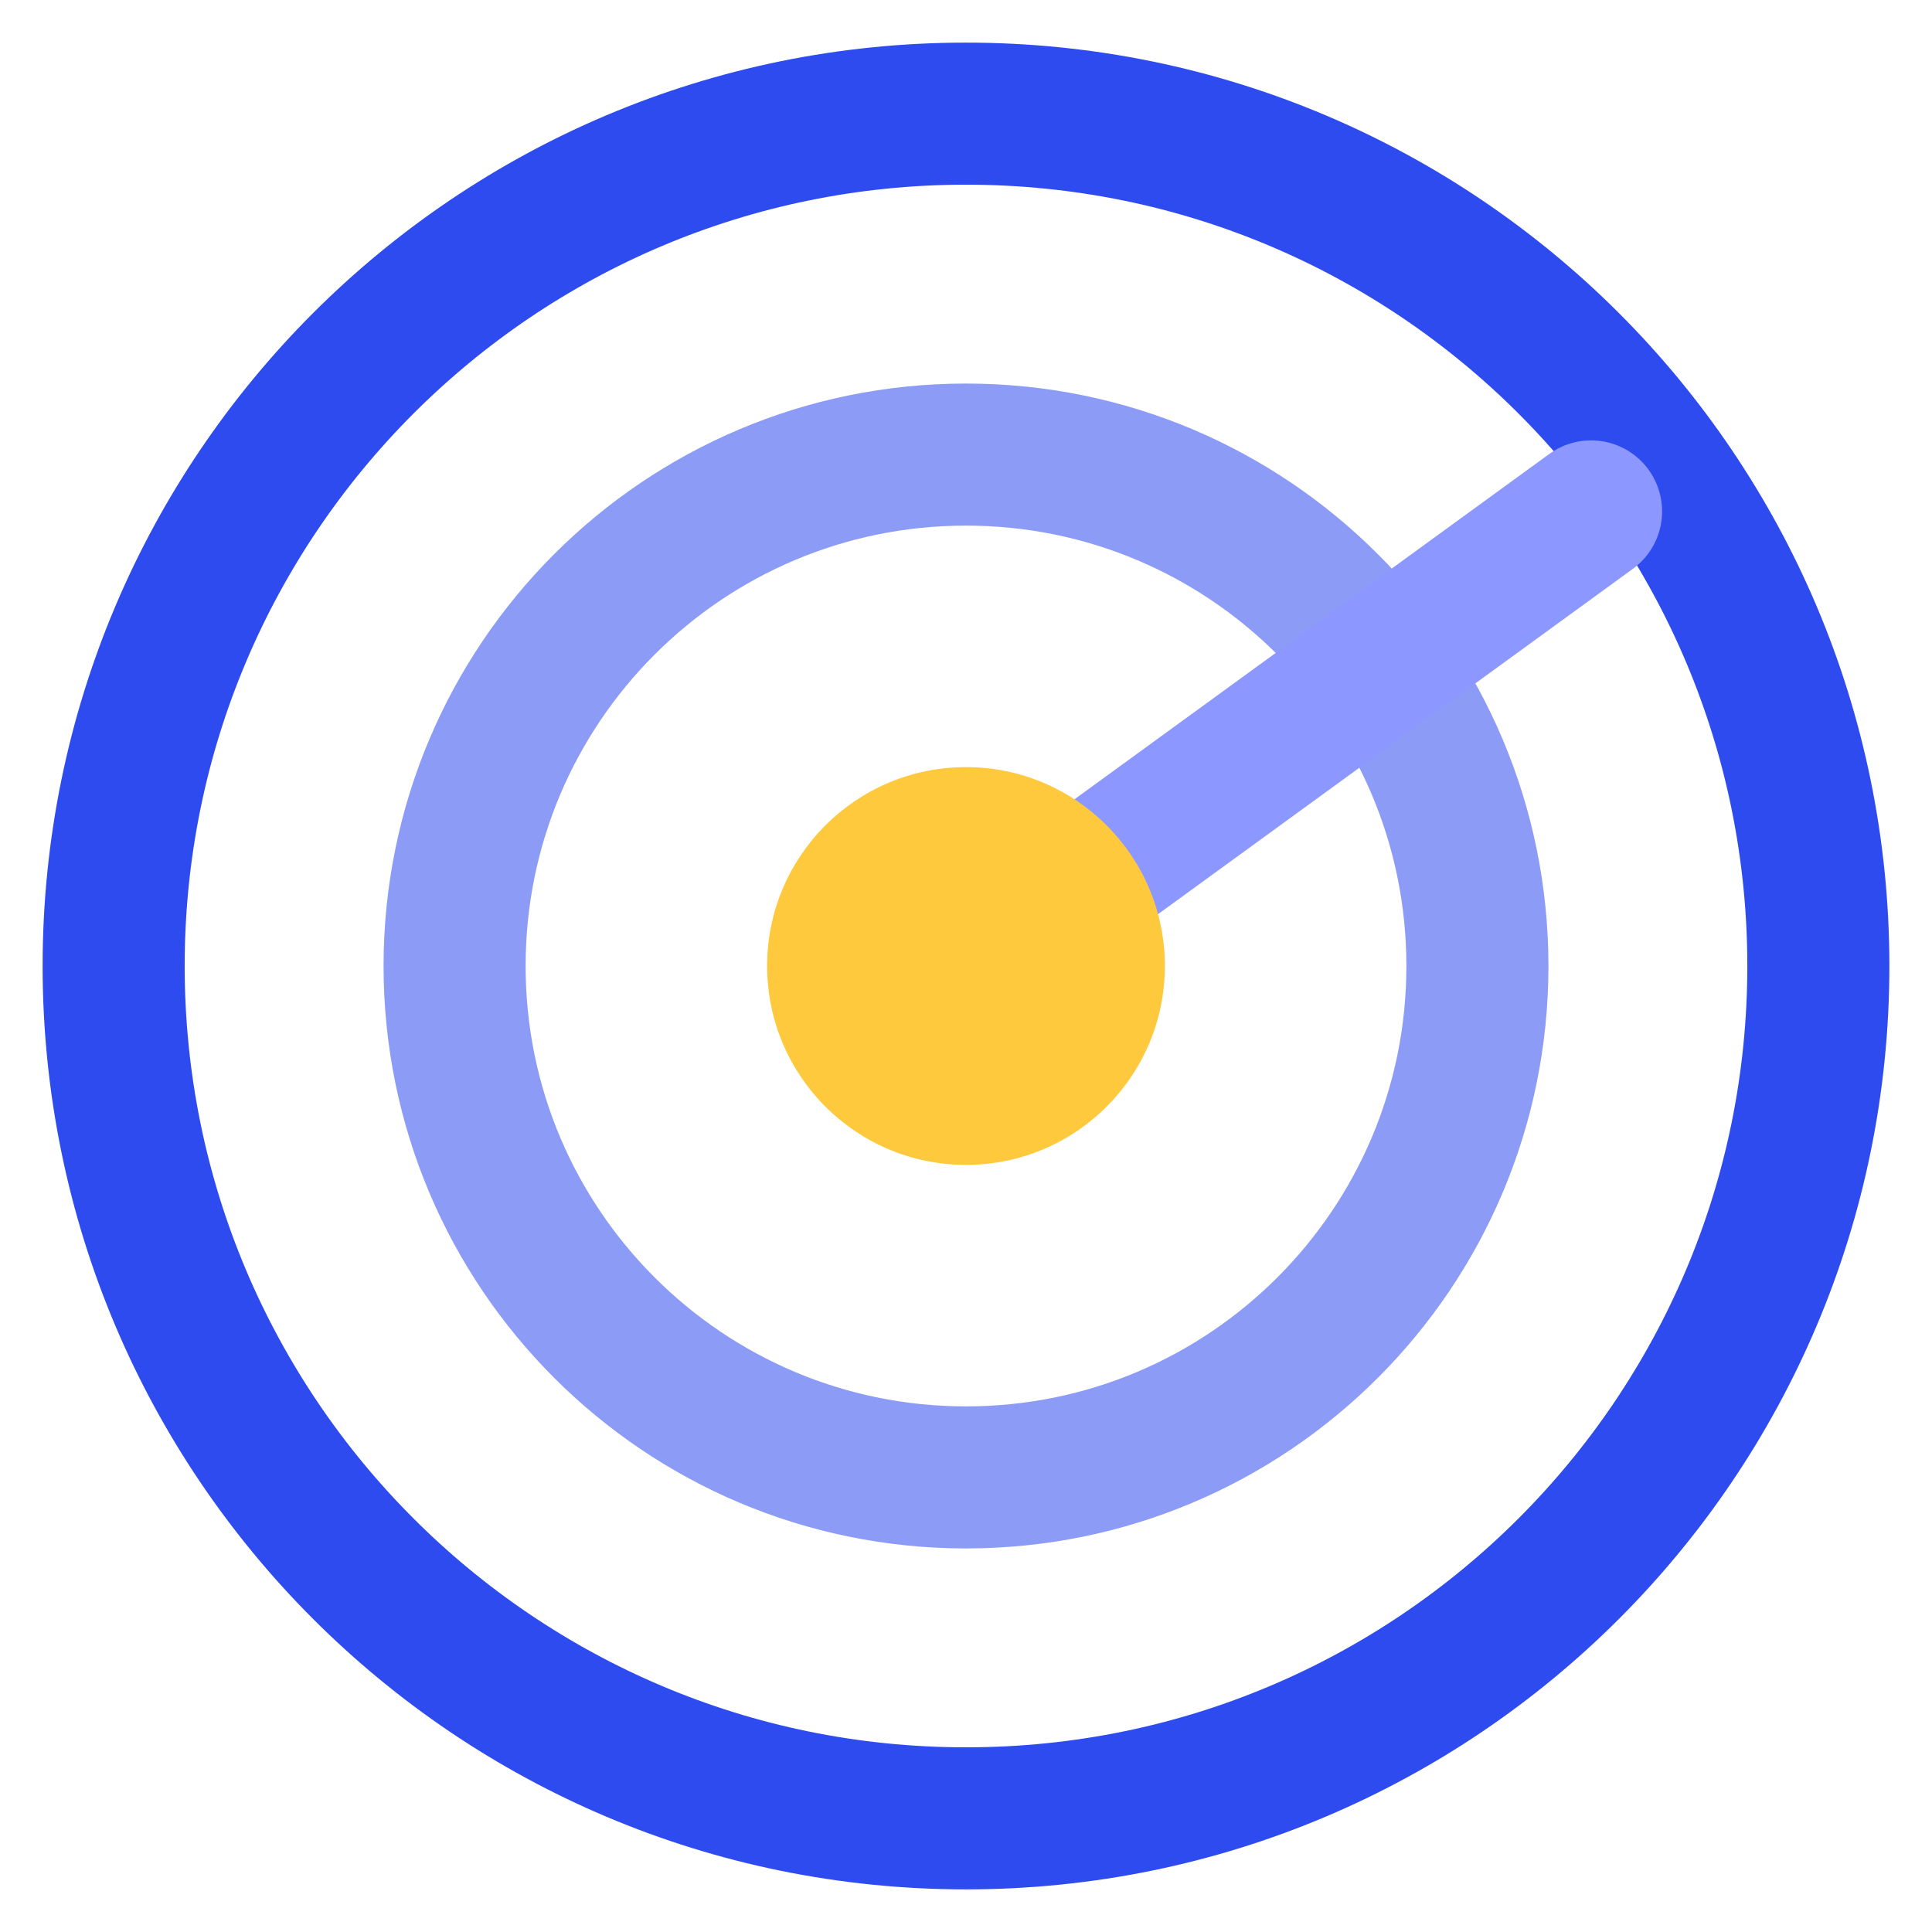
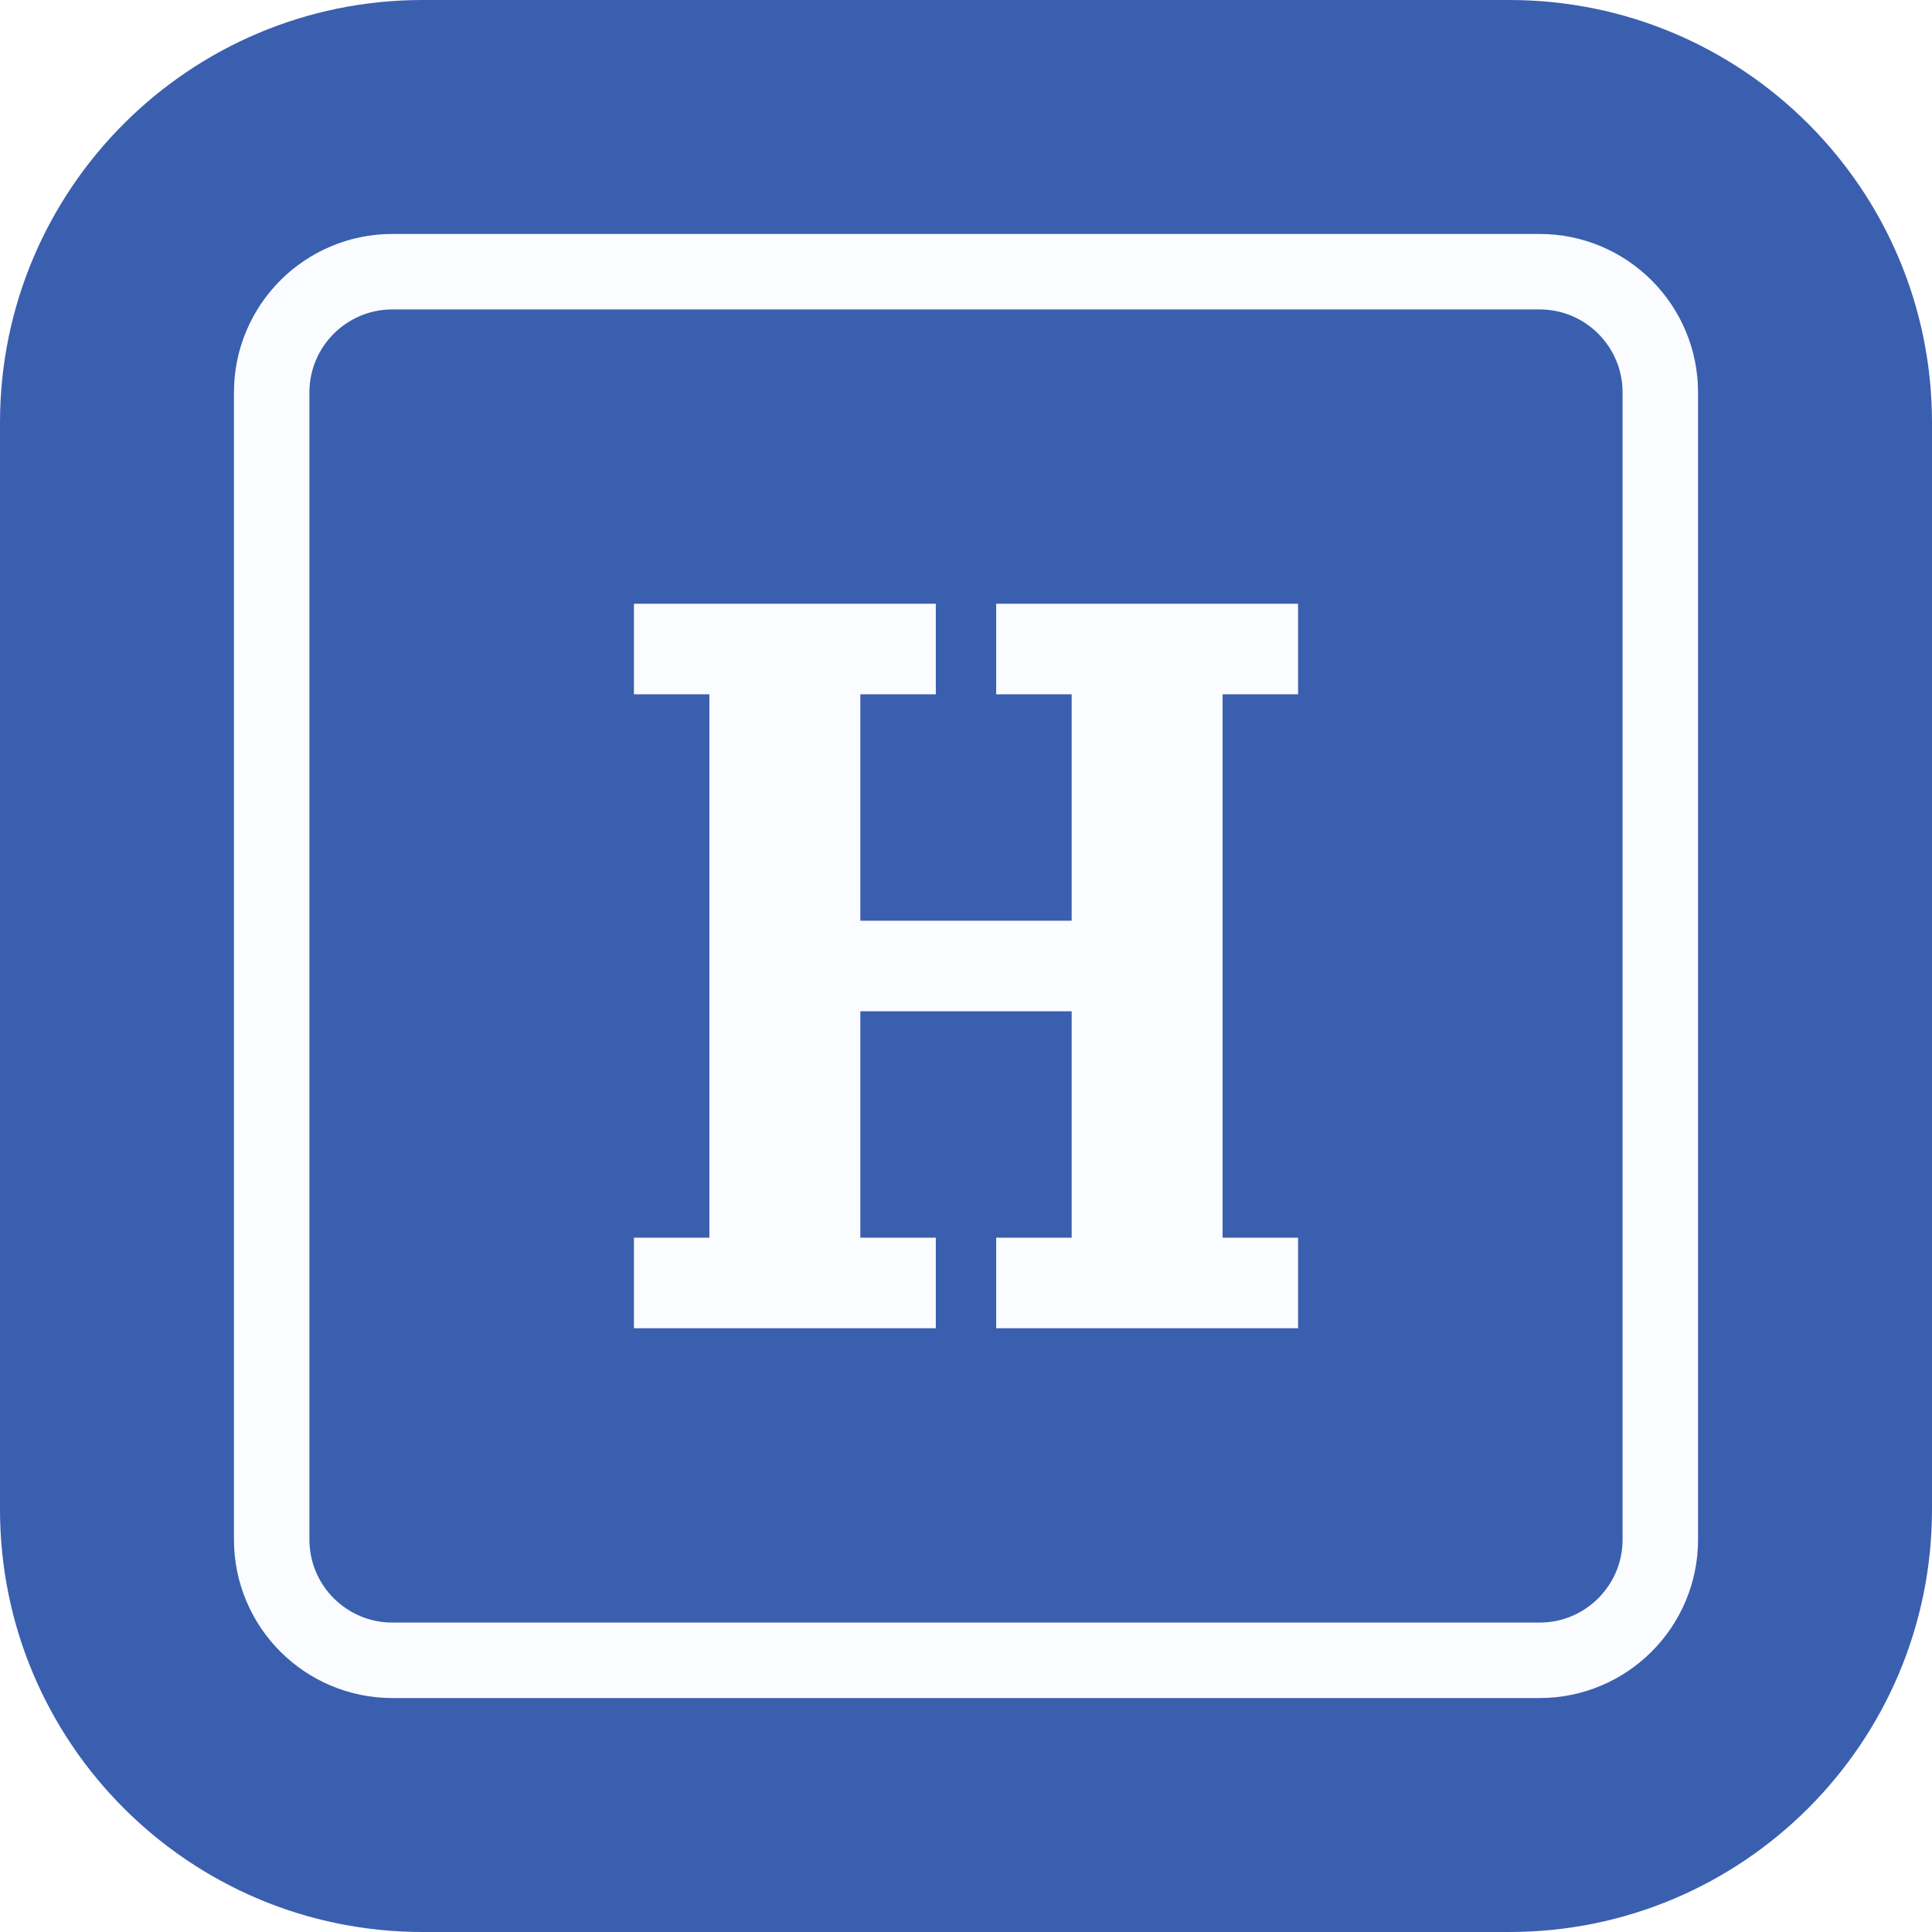
- <svg xmlns="http://www.w3.org/2000/svg" width="72" height="72" viewBox="0 0 34 34" role="img" aria-label="HadiJob logo">
-   <circle cx="17" cy="17" r="15" fill="none" stroke="#2e4bef" stroke-width="2.5" />
-   <circle cx="17" cy="17" r="9" fill="none" stroke="#2e4bef" stroke-width="2.5" opacity="0.55" />
-   <path d="M17 17 L28 9" stroke="#8c98ff" stroke-width="2.5" stroke-linecap="round" />
-   <circle cx="17" cy="17" r="3.5" fill="#ffc93d" />
+ <svg xmlns="http://www.w3.org/2000/svg" width="72" height="72" viewBox="0 0 64 64" role="img" aria-label="HadiJob logo">
+   <rect width="64" height="64" rx="14" fill="#3b5faf" />
+   <rect x="9" y="9" width="46" height="46" rx="4" fill="none" stroke="#fafcff" stroke-width="2.5" />
+   <path fill="#fafcff" d="M21 20h10v3h-2.5v7.5h7V23H33v-3h10v3h-2.5v18H43v3H33v-3h2.5v-7.5h-7V41H31v3H21v-3h2.5V23H21z" />
</svg>
